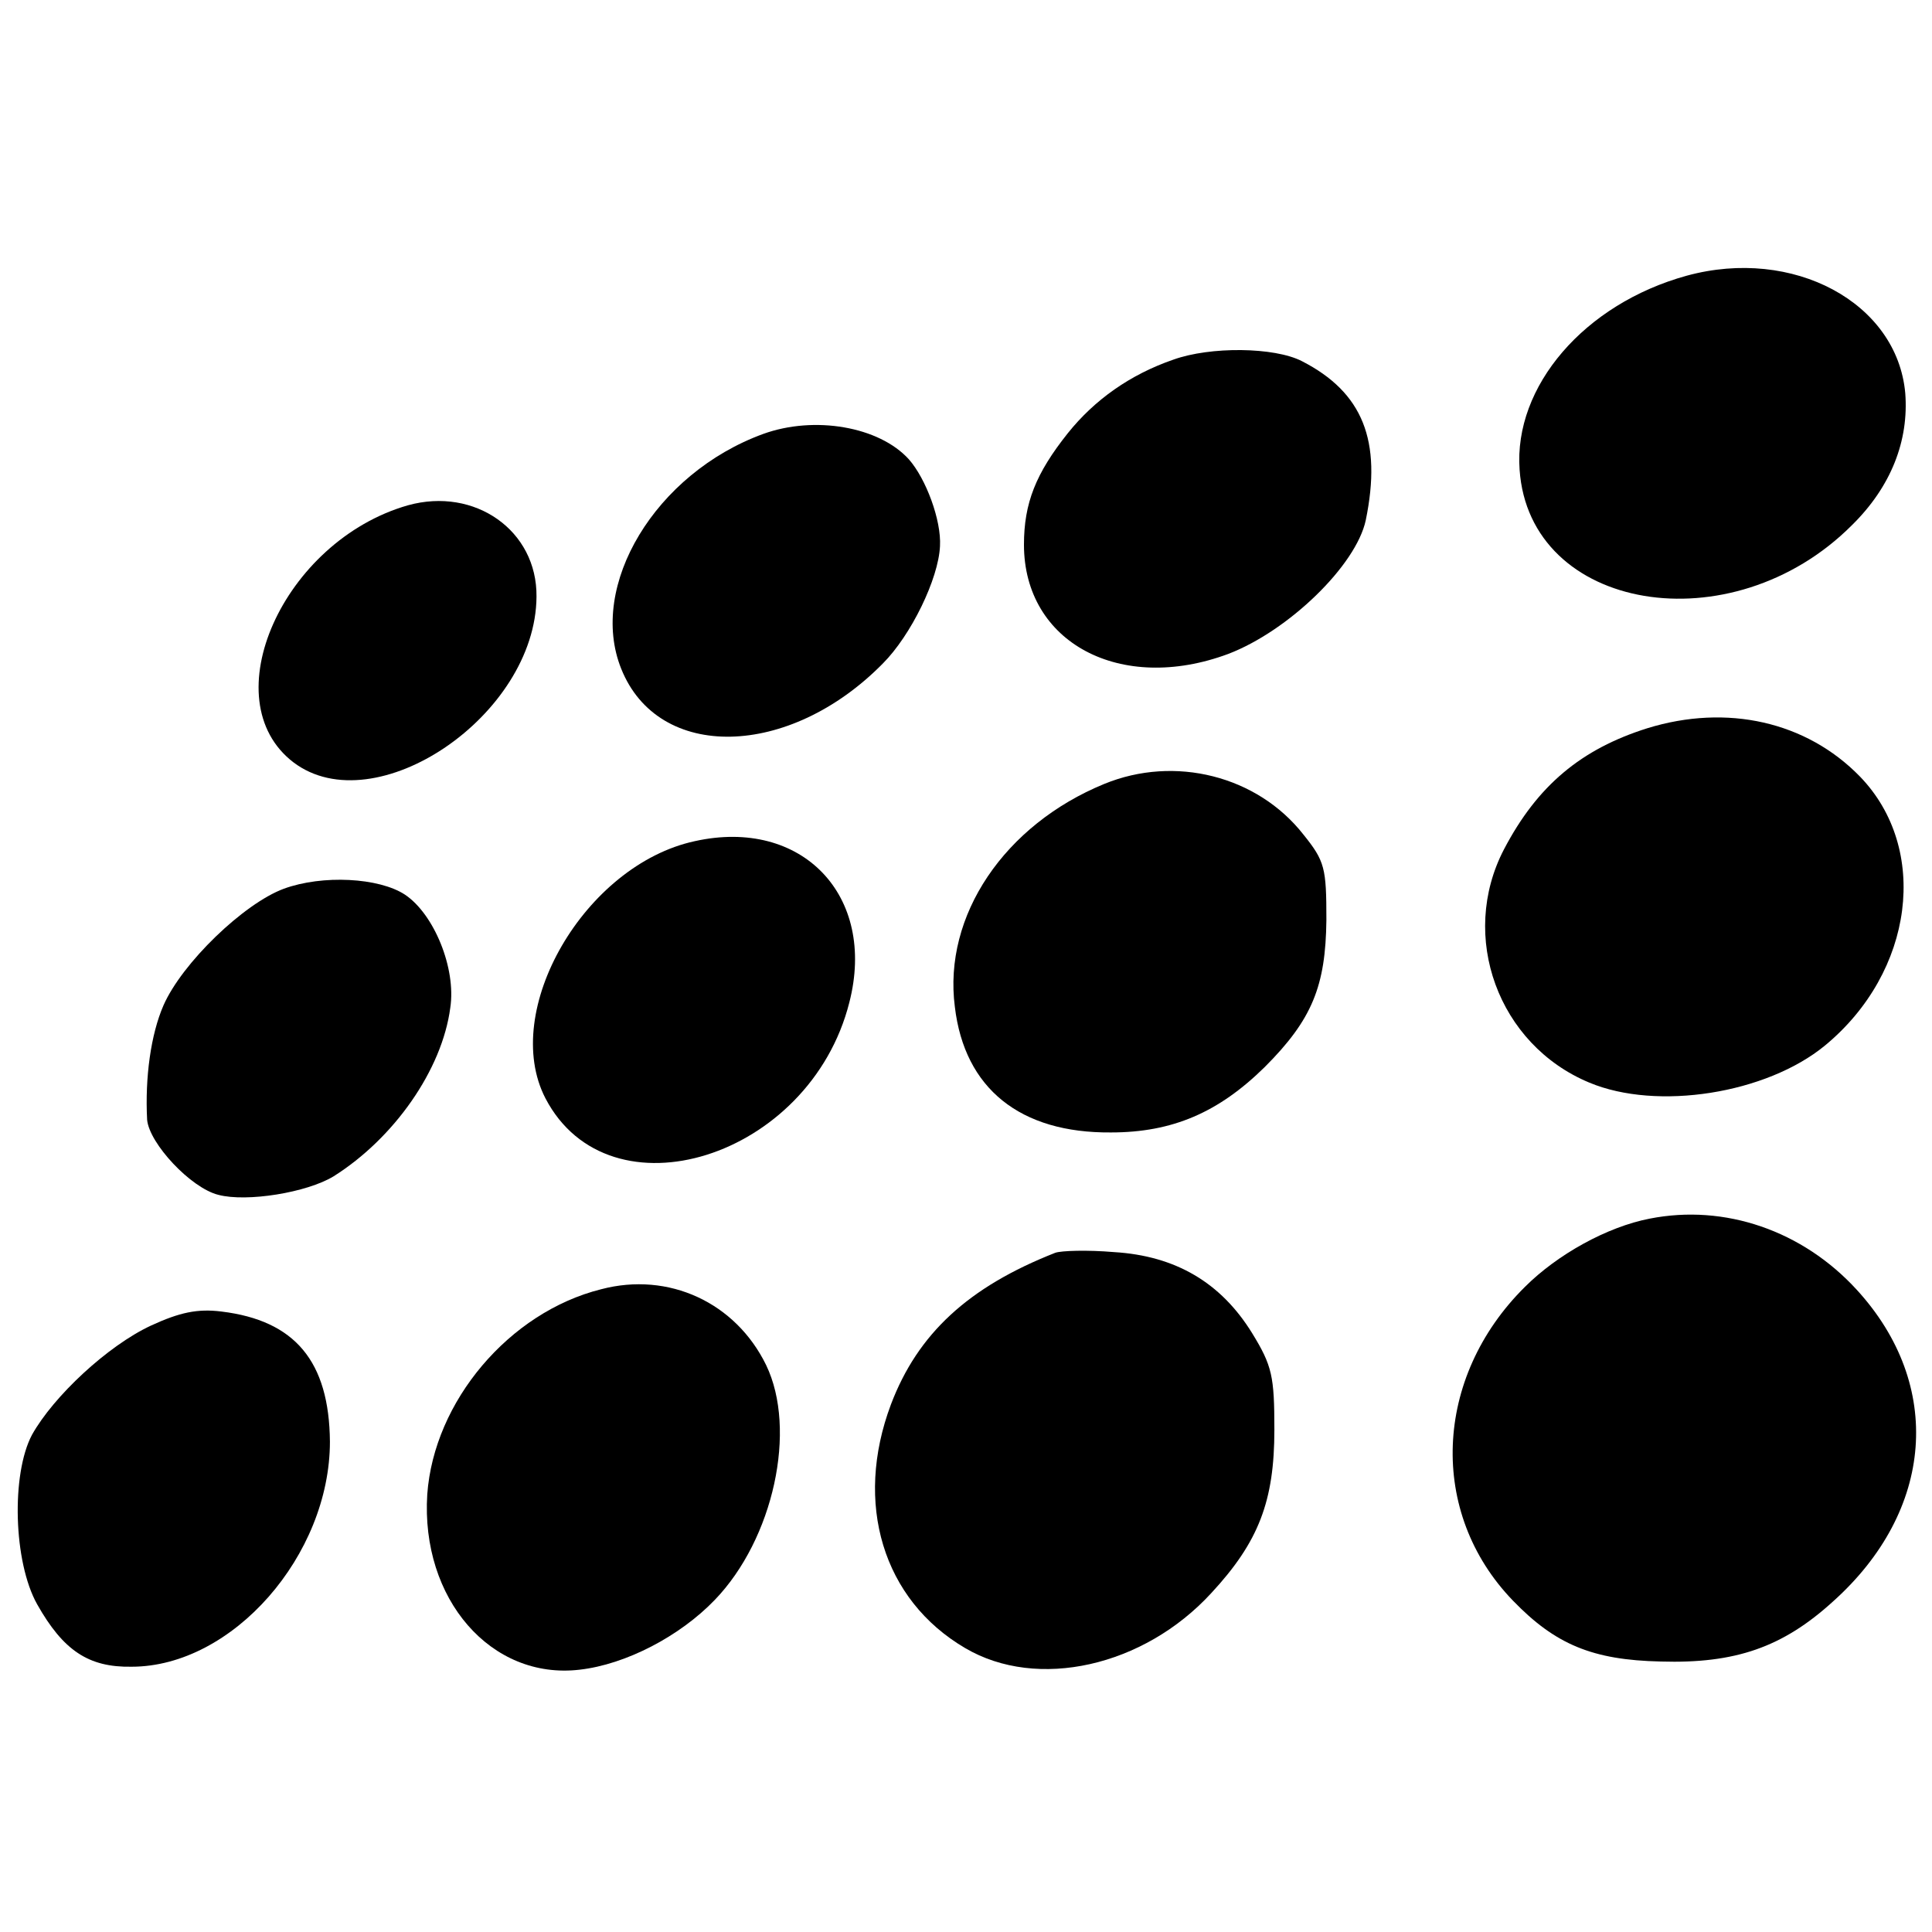
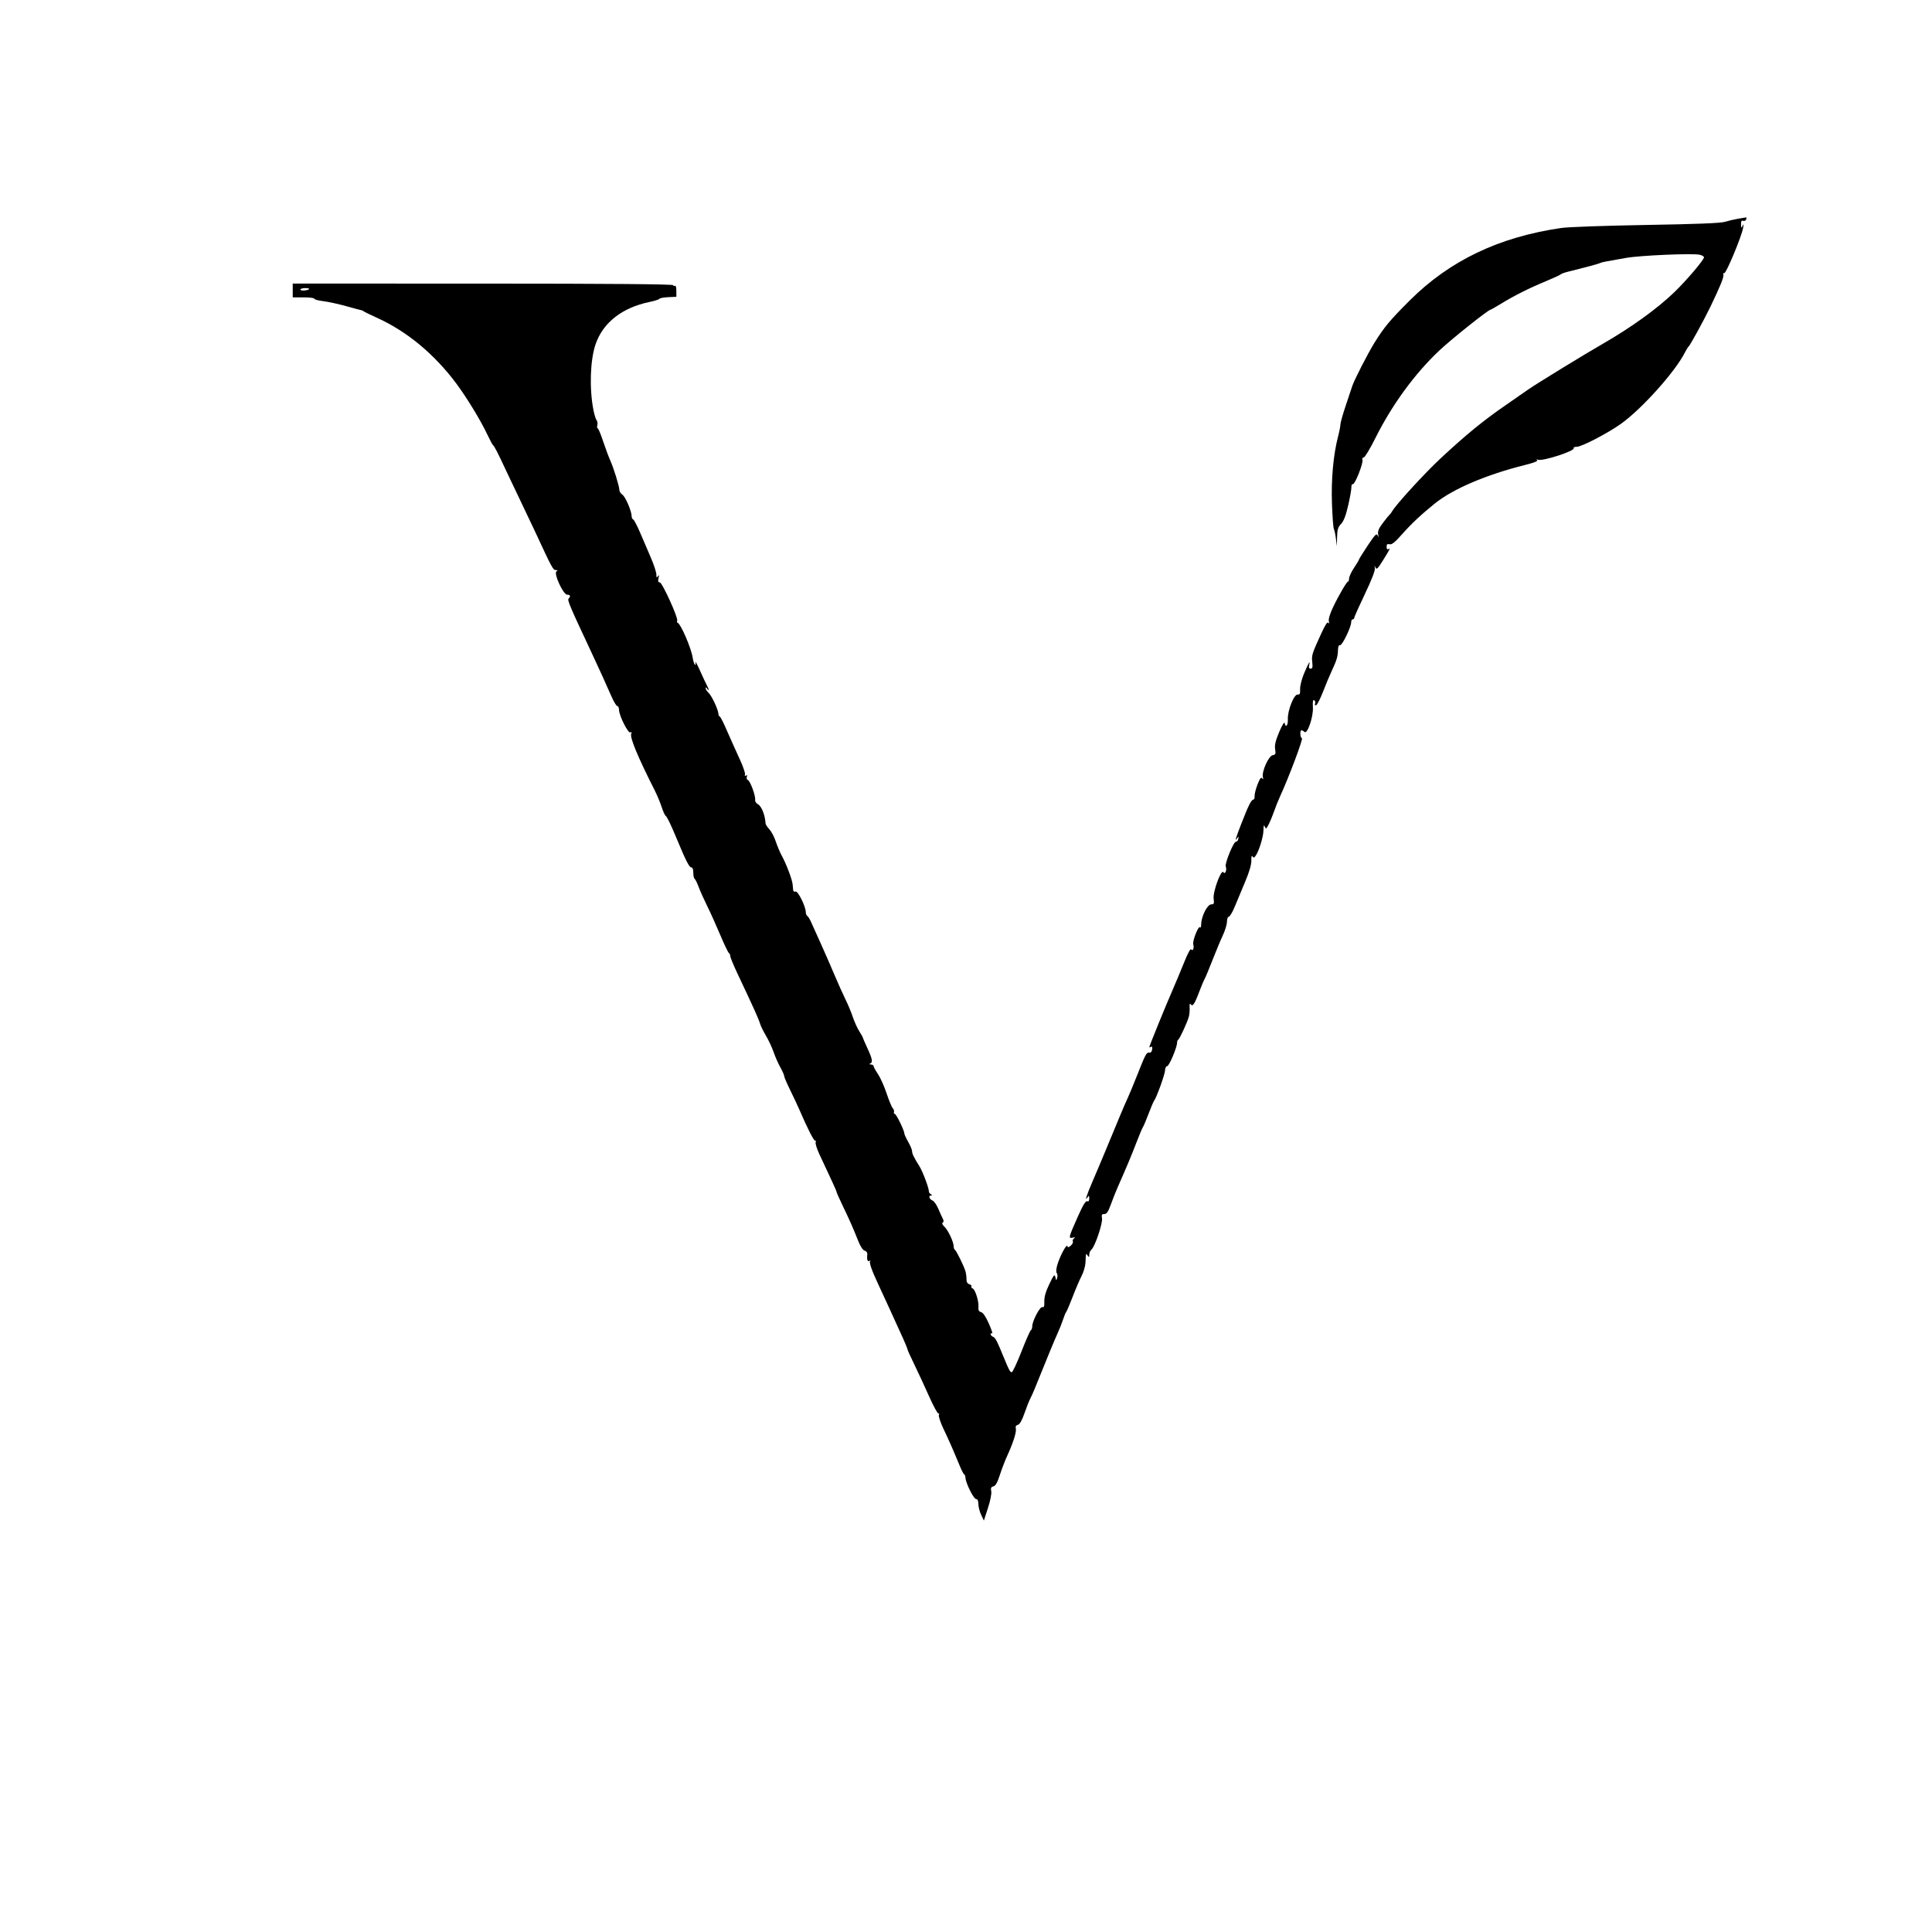
- <svg xmlns="http://www.w3.org/2000/svg" version="1.0" width="260pt" height="260pt" viewBox="0 0 260 260" preserveAspectRatio="xMidYMid meet">
-   <g transform="translate(0,260) scale(0.1,-0.1)" fill="#000000" stroke="none">
-     <path d="M2270 2229 c-138 -38 -233 -149 -225 -261 13 -191 285 -237 447 -75 53 52 77 114 72 178 -11 122 -151 197 -294 158z" />
-     <path d="M1579 2116 c-58 -20 -106 -54 -142 -99 -43 -54 -59 -94 -59 -150 0 -132 130 -201 275 -147 81 31 172 119 185 180 22 107 -4 172 -86 214 -37 19 -123 20 -173 2z" />
-     <path d="M1027 2016 c-145 -53 -236 -204 -191 -316 50 -125 226 -121 352 7 38 38 75 114 77 158 2 35 -19 91 -42 117 -40 44 -127 59 -196 34z" />
-     <path d="M549 1920 c-168 -48 -264 -262 -154 -346 110 -83 326 63 327 223 1 89 -83 148 -173 123z" />
-     <path d="M2217 1620 c-89 -28 -148 -77 -193 -163 -61 -117 -8 -263 115 -314 91 -38 238 -15 317 50 120 99 141 265 47 362 -72 74 -179 98 -286 65z" />
-     <path d="M1486 1545 c-134 -55 -217 -177 -201 -300 13 -110 88 -170 210 -169 83 0 145 27 207 88 64 64 82 109 83 198 0 70 -2 79 -31 115 -62 79 -173 107 -268 68z" />
-     <path d="M935 1468 c-148 -32 -262 -228 -201 -346 86 -165 356 -81 409 129 37 144 -64 249 -208 217z" />
-     <path d="M382 1404 c-54 -20 -137 -100 -162 -157 -17 -39 -25 -97 -22 -154 3 -32 59 -92 96 -101 38 -10 119 3 155 25 81 51 146 143 157 227 8 53 -22 126 -61 152 -35 23 -111 27 -163 8z" />
-     <path d="M2220 960 c-57 -11 -124 -48 -168 -92 -123 -122 -130 -304 -16 -422 57 -59 107 -80 199 -82 100 -3 164 19 232 81 136 122 149 291 32 419 -73 80 -178 116 -279 96z" />
-     <path d="M1420 914 c-117 -46 -185 -109 -221 -204 -50 -133 -11 -263 100 -328 97 -57 240 -25 331 74 64 69 85 124 85 220 0 72 -3 86 -30 130 -42 68 -103 104 -186 109 -35 3 -71 2 -79 -1z" />
-     <path d="M809 865 c-124 -31 -225 -151 -234 -276 -9 -141 86 -250 205 -236 62 7 135 45 182 94 79 82 111 229 69 316 -41 84 -131 126 -222 102z" />
-     <path d="M203 816 c-58 -27 -131 -95 -160 -147 -28 -53 -25 -171 7 -228 35 -62 69 -85 127 -84 136 0 267 150 267 303 -1 108 -47 163 -146 175 -32 4 -56 -1 -95 -19z" />
-   </g>
+ <svg xmlns="http://www.w3.org/2000/svg" role="img" aria-label="Logo Vivencia" width="558" height="558" viewBox="0 0 1254 1254" version="1.1">
+   <path d="M 1128 142 C 1125.525 142.421, 1121.700 143.320, 1119.500 143.998 C 1116.746 144.847, 1100.858 145.475, 1068.500 146.015 C 1042.650 146.446, 1017.900 147.319, 1013.500 147.956 C 973.009 153.811, 940.976 169.115, 915.028 195 C 902.167 207.830, 898.492 212.238, 892.124 222.469 C 887.879 229.290, 878.950 246.702, 877.706 250.584 C 877.369 251.638, 875.502 257.225, 873.557 263 C 871.613 268.775, 870.017 274.418, 870.011 275.540 C 870.005 276.662, 869.313 280.217, 868.474 283.440 C 865.399 295.242, 863.959 311.238, 864.540 327.127 C 864.846 335.498, 865.404 342.831, 865.780 343.423 C 866.156 344.015, 866.747 346.750, 867.091 349.500 L 867.718 354.500 867.859 348.555 C 867.974 343.728, 868.460 342.129, 870.444 340.055 C 872.161 338.260, 873.538 334.675, 875.073 328 C 876.275 322.775, 877.205 317.489, 877.141 316.254 C 877.076 315.018, 877.507 314.118, 878.098 314.254 C 879.462 314.566, 885.066 300.335, 884.332 298.424 C 884.031 297.638, 884.394 296.963, 885.143 296.917 C 885.889 296.871, 889.200 291.406, 892.500 284.773 C 903.377 262.909, 918.166 242.621, 934.296 227.437 C 942.158 220.036, 966.058 201, 967.488 201 C 967.750 201, 970.890 199.209, 974.466 197.021 C 982.984 191.807, 992.760 186.916, 1003.664 182.412 C 1008.524 180.404, 1012.725 178.454, 1013 178.077 C 1013.275 177.701, 1015.525 176.893, 1018 176.283 C 1029.169 173.527, 1037.927 171.163, 1038.680 170.701 C 1039.131 170.424, 1041.075 169.938, 1043 169.620 C 1044.925 169.302, 1050.325 168.332, 1055 167.463 C 1064.076 165.777, 1098.960 164.271, 1103.360 165.376 C 1104.812 165.740, 1106 166.484, 1106 167.029 C 1106 168.675, 1094.645 182.037, 1086.833 189.584 C 1075.747 200.293, 1058.717 212.586, 1040.349 223.137 C 1028.305 230.056, 997.278 249.065, 992 252.759 C 988.425 255.261, 981.900 259.793, 977.500 262.829 C 962.558 273.140, 951.743 281.981, 934.884 297.667 C 924.727 307.118, 905.962 327.622, 903.585 331.866 C 903.082 332.765, 902.366 333.725, 901.993 334 C 901.620 334.275, 899.669 336.672, 897.657 339.326 C 894.897 342.970, 894.127 344.808, 894.515 346.826 C 894.907 348.859, 894.830 349.040, 894.192 347.579 C 893.481 345.949, 892.495 346.950, 887.677 354.191 C 884.555 358.883, 882 362.988, 882 363.311 C 882 363.635, 880.601 365.973, 878.891 368.507 C 877.181 371.041, 875.718 374.176, 875.641 375.473 C 875.563 376.770, 875.315 377.647, 875.090 377.422 C 874.503 376.836, 868.932 386.313, 865.146 394.337 C 863.093 398.688, 862.140 401.960, 862.526 403.337 C 862.925 404.763, 862.826 405.063, 862.238 404.219 C 861.614 403.326, 860.200 405.444, 857.563 411.219 C 851.519 424.453, 851.260 425.280, 851.747 429.750 C 852.110 433.080, 851.883 434, 850.699 434 C 849.634 434, 849.351 433.335, 849.741 431.750 C 850.651 428.057, 849.383 430.089, 846.468 437 C 844.906 440.701, 843.782 445.133, 843.857 447.293 C 843.962 450.318, 843.653 451.026, 842.329 450.793 C 839.985 450.380, 835.660 461.124, 835.906 466.750 C 836.086 470.866, 834.490 472.781, 833.812 469.262 C 833.625 468.289, 832.069 470.878, 830.281 475.137 C 827.891 480.831, 827.230 483.643, 827.660 486.291 C 828.160 489.373, 827.953 489.873, 826.058 490.165 C 823.476 490.563, 818.903 500.691, 819.687 504.277 C 820.032 505.855, 819.900 506.116, 819.233 505.177 C 818.546 504.211, 817.731 505.290, 816.216 509.177 C 815.074 512.105, 814.221 515.494, 814.320 516.709 C 814.419 517.924, 814.050 518.961, 813.500 519.012 C 812.148 519.140, 810.372 522.685, 805.832 534.321 C 801.888 544.428, 801.267 546.603, 803.069 544 C 803.923 542.767, 804.043 542.856, 803.744 544.500 C 803.545 545.600, 802.882 546.400, 802.273 546.277 C 800.795 545.980, 794.838 560.415, 795.609 562.425 C 796.478 564.688, 795.160 567.877, 794.079 566.128 C 792.685 563.872, 787.161 578.783, 787.736 583.250 C 788.158 586.527, 787.959 587, 786.156 587 C 783.687 587, 779.770 594.686, 779.666 599.735 C 779.630 601.515, 779.308 602.498, 778.951 601.921 C 777.974 600.341, 773.802 610.801, 774.514 613.044 C 775.248 615.358, 774.113 617.801, 773.080 616.129 C 772.711 615.533, 770.756 619.198, 768.736 624.273 C 766.715 629.348, 763.191 637.775, 760.905 643 C 756.404 653.286, 746 678.862, 746 679.640 C 746 679.903, 746.488 679.817, 747.084 679.448 C 747.774 679.021, 748.047 679.636, 747.834 681.139 C 747.623 682.633, 746.918 683.406, 745.913 683.244 C 744.139 682.957, 743.546 684.080, 737.849 698.500 C 735.676 704, 732.963 710.525, 731.820 713 C 729.812 717.346, 726.684 724.774, 717.507 747 C 715.122 752.775, 711.333 761.743, 709.086 766.929 C 705.226 775.838, 703.850 780.326, 706 777 C 706.777 775.798, 706.972 775.968, 706.985 777.857 C 706.995 779.446, 706.553 780.043, 705.629 779.688 C 704.671 779.320, 702.896 782.225, 699.736 789.331 C 693.526 803.297, 693.360 803.957, 696.209 803.330 C 697.890 802.961, 698.133 803.086, 697.122 803.801 C 696.364 804.338, 696.016 805.217, 696.348 805.755 C 696.681 806.293, 696.110 807.495, 695.080 808.427 C 693.633 809.737, 693.106 809.824, 692.760 808.811 C 692.218 807.225, 687.656 815.939, 686.133 821.470 C 685.519 823.701, 685.418 825.818, 685.904 826.304 C 686.380 826.780, 686.509 828.143, 686.191 829.334 C 685.632 831.429, 685.593 831.419, 685.014 829.009 C 684.484 826.807, 684.025 827.329, 681.065 833.509 C 678.757 838.326, 677.752 841.809, 677.834 844.710 C 677.924 847.898, 677.620 848.792, 676.581 848.393 C 675.061 847.810, 670 857.412, 670 860.879 C 670 861.981, 669.584 863.139, 669.076 863.453 C 668.568 863.767, 665.779 870.101, 662.879 877.530 C 659.978 884.958, 657.164 890.888, 656.624 890.708 C 655.450 890.317, 654.984 889.432, 651.506 881 C 646.927 869.898, 646.056 868.236, 644.505 867.640 C 643.677 867.323, 643 866.572, 643 865.972 C 643 865.373, 643.431 865.148, 643.957 865.474 C 644.484 865.799, 643.534 862.940, 641.847 859.121 C 639.867 854.637, 638.081 851.993, 636.807 851.660 C 635.345 851.278, 634.899 850.413, 635.083 848.322 C 635.407 844.651, 632.990 836.934, 631.316 836.291 C 630.599 836.016, 630.240 835.420, 630.520 834.967 C 630.800 834.514, 630.184 833.876, 629.150 833.548 C 627.898 833.150, 627.287 832.041, 627.319 830.226 C 627.345 828.727, 627.022 826.375, 626.601 825 C 625.493 821.377, 620.630 811.558, 619.750 811.167 C 619.338 810.983, 619 810.008, 619 809 C 619 806.130, 615.400 798.451, 613.012 796.226 C 611.668 794.974, 611.249 793.964, 611.904 793.559 C 612.587 793.137, 612.629 792.306, 612.025 791.204 C 611.511 790.267, 610.193 787.356, 609.096 784.736 C 607.998 782.116, 606.290 779.641, 605.300 779.236 C 603.194 778.375, 602.429 776.007, 604.250 775.985 C 605.185 775.973, 605.163 775.756, 604.165 775.123 C 603.430 774.657, 602.867 773.877, 602.913 773.388 C 603.087 771.547, 598.907 760.361, 596.789 757 C 593.158 751.236, 592.001 748.858, 591.988 747.136 C 591.981 746.236, 590.856 743.542, 589.488 741.148 C 588.120 738.754, 587 736.336, 587 735.773 C 587 733.833, 581.725 723, 580.780 723 C 580.259 723, 580.019 722.442, 580.247 721.759 C 580.475 721.076, 580.118 719.975, 579.455 719.312 C 578.792 718.649, 577.016 714.370, 575.509 709.803 C 574.002 705.236, 571.471 699.565, 569.884 697.200 C 568.298 694.835, 567 692.472, 567 691.950 C 567 691.427, 566.212 690.964, 565.250 690.921 C 564.205 690.874, 564.003 690.639, 564.750 690.338 C 566.654 689.569, 566.279 687.426, 563 680.342 C 561.350 676.777, 560 673.658, 560 673.410 C 560 673.163, 558.945 671.282, 557.655 669.230 C 556.366 667.179, 554.503 663.057, 553.515 660.070 C 552.528 657.084, 550.449 652.079, 548.895 648.947 C 547.341 645.815, 543.997 638.359, 541.464 632.376 C 538.931 626.394, 534.818 617, 532.325 611.500 C 529.831 606, 527.151 600.057, 526.369 598.292 C 525.586 596.528, 524.509 594.814, 523.973 594.483 C 523.438 594.153, 523 593.038, 523 592.007 C 523 588.426, 517.890 578.105, 516.400 578.677 C 515.630 578.972, 514.930 578.603, 514.843 577.857 C 514.757 577.111, 514.586 575.375, 514.462 574 C 514.178 570.851, 510.366 560.758, 507.475 555.500 C 506.265 553.300, 504.494 549.113, 503.539 546.195 C 502.584 543.277, 500.722 539.724, 499.401 538.299 C 498.081 536.874, 496.967 535.211, 496.926 534.604 C 496.534 528.782, 494.299 523.230, 491.811 521.899 C 490.757 521.335, 490.009 520.115, 490.148 519.187 C 490.528 516.643, 486.981 506.930, 485.459 506.346 C 484.718 506.061, 484.396 505.133, 484.733 504.253 C 485.132 503.214, 484.943 502.917, 484.181 503.388 C 483.460 503.834, 483.219 503.592, 483.544 502.747 C 483.830 502.001, 482.435 497.815, 480.443 493.445 C 476.660 485.144, 475.081 481.621, 470.492 471.250 C 468.971 467.813, 467.434 465, 467.076 465 C 466.718 465, 466.364 464.212, 466.289 463.250 C 466.061 460.310, 461.984 451.634, 459.934 449.724 C 458.870 448.733, 458.007 447.377, 458.015 446.711 C 458.025 445.955, 458.395 446.064, 459 447 C 460.276 448.974, 460.285 447.473, 459.011 445.236 C 458.467 444.281, 456.412 439.900, 454.445 435.500 C 452.478 431.100, 451.098 428.577, 451.378 429.894 C 451.666 431.244, 451.513 431.898, 451.028 431.394 C 450.555 430.902, 449.925 428.925, 449.629 427 C 448.640 420.589, 441.953 405.077, 439.785 404.165 C 439.346 403.980, 439.237 403.425, 439.542 402.931 C 440.468 401.434, 429.833 378, 428.227 378 C 427.164 378, 426.951 377.275, 427.422 375.250 C 427.896 373.210, 427.799 372.887, 427.046 374 C 426.237 375.195, 426.028 374.957, 426.015 372.829 C 426.007 371.360, 424.379 366.410, 422.397 361.829 C 420.416 357.248, 417.260 349.900, 415.383 345.500 C 413.507 341.100, 411.528 337.350, 410.986 337.167 C 410.444 336.983, 410 336.077, 410 335.153 C 410 331.863, 405.994 322.478, 404.013 321.128 C 402.906 320.373, 402 318.958, 402 317.983 C 402 315.646, 398.250 303.557, 395.956 298.500 C 394.958 296.300, 392.910 290.787, 391.405 286.250 C 389.901 281.712, 388.336 278, 387.928 278 C 387.521 278, 387.423 277.098, 387.712 275.995 C 388 274.892, 387.782 273.429, 387.226 272.745 C 386.671 272.060, 385.738 269.025, 385.152 266 C 382.472 252.155, 383.064 233.772, 386.518 223.600 C 391.335 209.412, 403.745 199.673, 421.746 195.955 C 424.911 195.301, 427.735 194.396, 428.022 193.943 C 428.309 193.490, 430.897 193.012, 433.772 192.881 L 439 192.643 439 188.762 C 439 186.430, 438.601 185.129, 438 185.500 C 437.450 185.840, 437 185.664, 437 185.109 C 437 184.436, 395.893 184.093, 313.500 184.079 L 190 184.059 190 188.529 L 190 193 197 193 C 200.850 193, 204 193.398, 204 193.885 C 204 194.371, 206.588 195.082, 209.750 195.465 C 212.912 195.847, 219.550 197.287, 224.500 198.664 C 229.450 200.042, 233.950 201.243, 234.500 201.334 C 235.050 201.425, 235.725 201.741, 236 202.036 C 236.275 202.331, 240.226 204.257, 244.779 206.317 C 264.134 215.072, 282.019 229.912, 296.219 249 C 303.022 258.144, 312.086 273.042, 316.247 281.919 C 317.944 285.538, 319.659 288.725, 320.057 289 C 320.869 289.561, 323.230 294.151, 328.029 304.500 C 329.815 308.350, 334.097 317.350, 337.546 324.500 C 340.995 331.650, 345.379 340.875, 347.289 345 C 358.215 368.594, 358.970 370, 360.723 370.015 C 362.057 370.027, 362.172 370.238, 361.186 370.864 C 359.200 372.123, 365.570 386, 368.134 386 C 370.174 386, 370.544 387.056, 369.034 388.566 C 368.139 389.461, 370.061 393.993, 383.210 422 C 388.555 433.386, 393.522 444.291, 396.645 451.500 C 398.313 455.350, 400.133 458.410, 400.688 458.300 C 401.244 458.190, 401.741 459.315, 401.793 460.800 C 401.930 464.741, 407.770 476.260, 409.186 475.385 C 409.957 474.908, 410.125 475.231, 409.693 476.358 C 408.764 478.779, 414.004 491.363, 424.950 513 C 426.480 516.025, 428.502 520.857, 429.443 523.738 C 430.383 526.619, 431.542 529.217, 432.018 529.511 C 432.973 530.101, 435.397 535.123, 439.494 545 C 445.085 558.479, 447.391 563, 448.676 563 C 449.518 563, 450 564.252, 450 566.441 C 450 568.334, 450.383 570.119, 450.852 570.408 C 451.320 570.698, 452.504 573.087, 453.483 575.717 C 454.461 578.348, 456.937 583.875, 458.984 588 C 461.031 592.125, 464.839 600.562, 467.446 606.749 C 470.053 612.935, 472.594 618.249, 473.093 618.558 C 473.592 618.866, 474 619.773, 474 620.573 C 474 621.374, 476.068 626.410, 478.596 631.764 C 489.714 655.319, 492.376 661.238, 493.497 664.902 C 493.901 666.223, 495.589 669.598, 497.247 672.402 C 498.906 675.206, 501.102 679.929, 502.128 682.897 C 503.154 685.866, 505.120 690.310, 506.497 692.773 C 507.874 695.236, 509 697.797, 509 698.463 C 509 699.130, 510.758 703.236, 512.906 707.587 C 515.055 711.939, 517.768 717.724, 518.936 720.443 C 524.148 732.581, 528.393 740.875, 529.152 740.406 C 529.606 740.126, 529.724 740.555, 529.415 741.360 C 529.107 742.165, 530.196 745.675, 531.836 749.162 C 540.173 766.885, 543 773.098, 543 773.696 C 543 774.058, 544.748 777.987, 546.884 782.427 C 551.421 791.856, 553.810 797.270, 557.018 805.389 C 558.458 809.034, 560.057 811.464, 561.214 811.766 C 562.242 812.035, 563.012 812.985, 562.926 813.877 C 562.571 817.562, 563.023 819.105, 564.250 818.399 C 564.938 818.003, 565.197 818.017, 564.826 818.430 C 564.012 819.337, 565.690 824.271, 569.782 833 C 572.872 839.592, 581.635 858.730, 586.393 869.280 C 587.827 872.458, 589 875.380, 589 875.772 C 589 876.164, 590.975 880.538, 593.389 885.492 C 595.802 890.447, 600.129 899.782, 603.003 906.238 C 605.878 912.694, 608.623 917.733, 609.103 917.436 C 609.584 917.139, 609.717 917.575, 609.398 918.405 C 609.080 919.235, 610.379 923.196, 612.285 927.207 C 616.245 935.538, 618.070 939.690, 623.070 951.750 C 624.267 954.638, 625.528 957, 625.873 957.001 C 626.218 957.001, 626.571 958.014, 626.657 959.251 C 626.908 962.855, 632.012 973, 633.573 973 C 634.509 973, 635.012 974.118, 635.034 976.250 C 635.053 978.038, 635.863 981.179, 636.834 983.231 L 638.601 986.961 641.271 978.731 C 642.840 973.893, 643.710 969.424, 643.381 967.890 C 642.946 965.865, 643.261 965.165, 644.787 964.766 C 646.184 964.401, 647.393 962.262, 648.964 957.376 C 650.179 953.594, 652.315 948.025, 653.710 945 C 657.623 936.515, 659.898 929.327, 659.343 927.203 C 659.003 925.903, 659.438 925.119, 660.679 924.794 C 661.900 924.475, 663.324 921.988, 664.909 917.406 C 666.224 913.608, 667.892 909.375, 668.618 908 C 669.344 906.625, 670.664 903.700, 671.553 901.500 C 680.626 879.032, 684.463 869.734, 686.409 865.500 C 687.673 862.750, 689.282 858.700, 689.984 856.500 C 690.686 854.300, 691.632 852.028, 692.087 851.450 C 692.541 850.873, 694.453 846.373, 696.335 841.450 C 698.217 836.528, 700.812 830.482, 702.101 828.016 C 703.419 825.496, 704.510 821.553, 704.593 819.016 C 704.777 813.323, 704.826 813.184, 706 815 C 706.793 816.227, 706.972 816.113, 706.985 814.372 C 706.993 813.202, 707.643 811.712, 708.428 811.060 C 710.694 809.179, 715.877 793.805, 715.286 790.717 C 714.862 788.496, 715.131 788, 716.761 788 C 718.299 788, 719.278 786.567, 721.032 781.750 C 722.284 778.313, 724.201 773.476, 725.292 771.002 C 731.215 757.573, 734.557 749.597, 737.614 741.593 C 739.485 736.694, 741.378 732.194, 741.821 731.593 C 742.264 730.992, 743.901 727.125, 745.459 723 C 747.016 718.875, 748.648 715.037, 749.085 714.470 C 750.692 712.387, 756.091 697.415, 756.196 694.750 C 756.256 693.237, 756.872 692, 757.565 692 C 758.843 692, 764 679.830, 764 676.812 C 764 675.907, 764.337 675.017, 764.750 674.833 C 765.599 674.456, 770.533 663.805, 771.621 660 C 772.014 658.625, 772.255 655.925, 772.156 654 C 772.041 651.777, 772.285 650.973, 772.826 651.797 C 774.056 653.673, 775.321 651.852, 778.315 643.896 C 779.682 640.265, 781.290 636.440, 781.888 635.396 C 782.487 634.353, 784.813 628.775, 787.058 623 C 789.302 617.225, 792.312 610.025, 793.746 607 C 795.180 603.975, 796.363 600.038, 796.376 598.250 C 796.390 596.421, 796.919 595, 797.587 595 C 798.241 595, 800.020 591.962, 801.542 588.250 C 803.063 584.538, 806.111 577.225, 808.315 572 C 810.941 565.773, 812.281 561.126, 812.204 558.511 C 812.135 556.170, 812.415 555.054, 812.882 555.809 C 813.529 556.855, 813.876 556.853, 814.750 555.797 C 816.892 553.207, 820.001 543.393, 820.070 539 C 820.121 535.763, 820.359 535.060, 820.919 536.493 C 821.624 538.299, 821.863 538.166, 823.458 535.081 C 824.427 533.207, 826.011 529.385, 826.978 526.587 C 827.945 523.789, 829.669 519.475, 830.809 517 C 836.504 504.633, 845.967 479.489, 845.042 479.181 C 843.832 478.777, 843.608 474, 844.800 474 C 845.240 474, 846.077 474.477, 846.660 475.060 C 848.520 476.920, 852.498 465.417, 852.162 459.152 C 851.959 455.371, 852.206 454.009, 853.005 454.503 C 853.627 454.888, 853.880 455.869, 853.567 456.685 C 853.220 457.589, 853.483 458.006, 854.240 457.753 C 854.923 457.526, 856.954 453.551, 858.753 448.920 C 860.552 444.289, 863.081 438.250, 864.373 435.500 C 867.573 428.687, 868.351 426.099, 868.431 422 C 868.476 419.704, 868.943 418.590, 869.786 418.762 C 871.184 419.047, 877 407.069, 877 403.907 C 877 402.858, 877.450 402, 878 402 C 878.550 402, 879 401.555, 879 401.010 C 879 400.466, 882.111 393.504, 885.914 385.540 C 890.274 376.406, 892.667 370.216, 892.393 368.779 C 892.036 366.907, 892.105 366.830, 892.777 368.348 C 893.463 369.899, 894.230 369.180, 897.547 363.873 C 902.173 356.474, 902.651 355.479, 901.130 356.420 C 900.422 356.857, 900 356.305, 900 354.942 C 900 353.287, 900.460 352.887, 901.926 353.270 C 903.368 353.647, 905.450 351.964, 910.200 346.582 C 916.014 339.995, 922.597 333.826, 931.303 326.808 C 943.031 317.353, 964.791 308.052, 989.700 301.848 C 995.613 300.375, 998.471 299.245, 997.700 298.684 C 996.927 298.122, 997.161 298.026, 998.358 298.416 C 1001.521 299.445, 1022.494 292.608, 1021.434 290.894 C 1021.131 290.402, 1022.027 290, 1023.426 290 C 1026.603 290, 1043.342 281.314, 1052 275.173 C 1065.433 265.645, 1087.200 241.429, 1093.504 229 C 1094.480 227.075, 1095.587 225.275, 1095.964 225 C 1096.932 224.293, 1105.899 207.929, 1110.211 199 C 1116.597 185.776, 1119.076 179.640, 1118.568 178.316 C 1118.295 177.605, 1118.573 177.131, 1119.185 177.262 C 1120.414 177.525, 1130.401 153.561, 1131.379 148 C 1131.831 145.433, 1131.748 145.033, 1131.068 146.500 C 1130.242 148.280, 1130.133 148.186, 1130.070 145.643 C 1130.019 143.572, 1130.390 142.936, 1131.417 143.330 C 1132.197 143.629, 1133.083 143.227, 1133.386 142.437 C 1133.689 141.647, 1133.614 141.053, 1133.219 141.118 C 1132.823 141.182, 1130.475 141.579, 1128 142 M 195 187.912 C 195 188.414, 196.140 188.699, 197.533 188.546 C 201.330 188.129, 201.793 187, 198.167 187 C 196.425 187, 195 187.410, 195 187.912" stroke="none" fill="#000000" fill-rule="evenodd" />
</svg>
